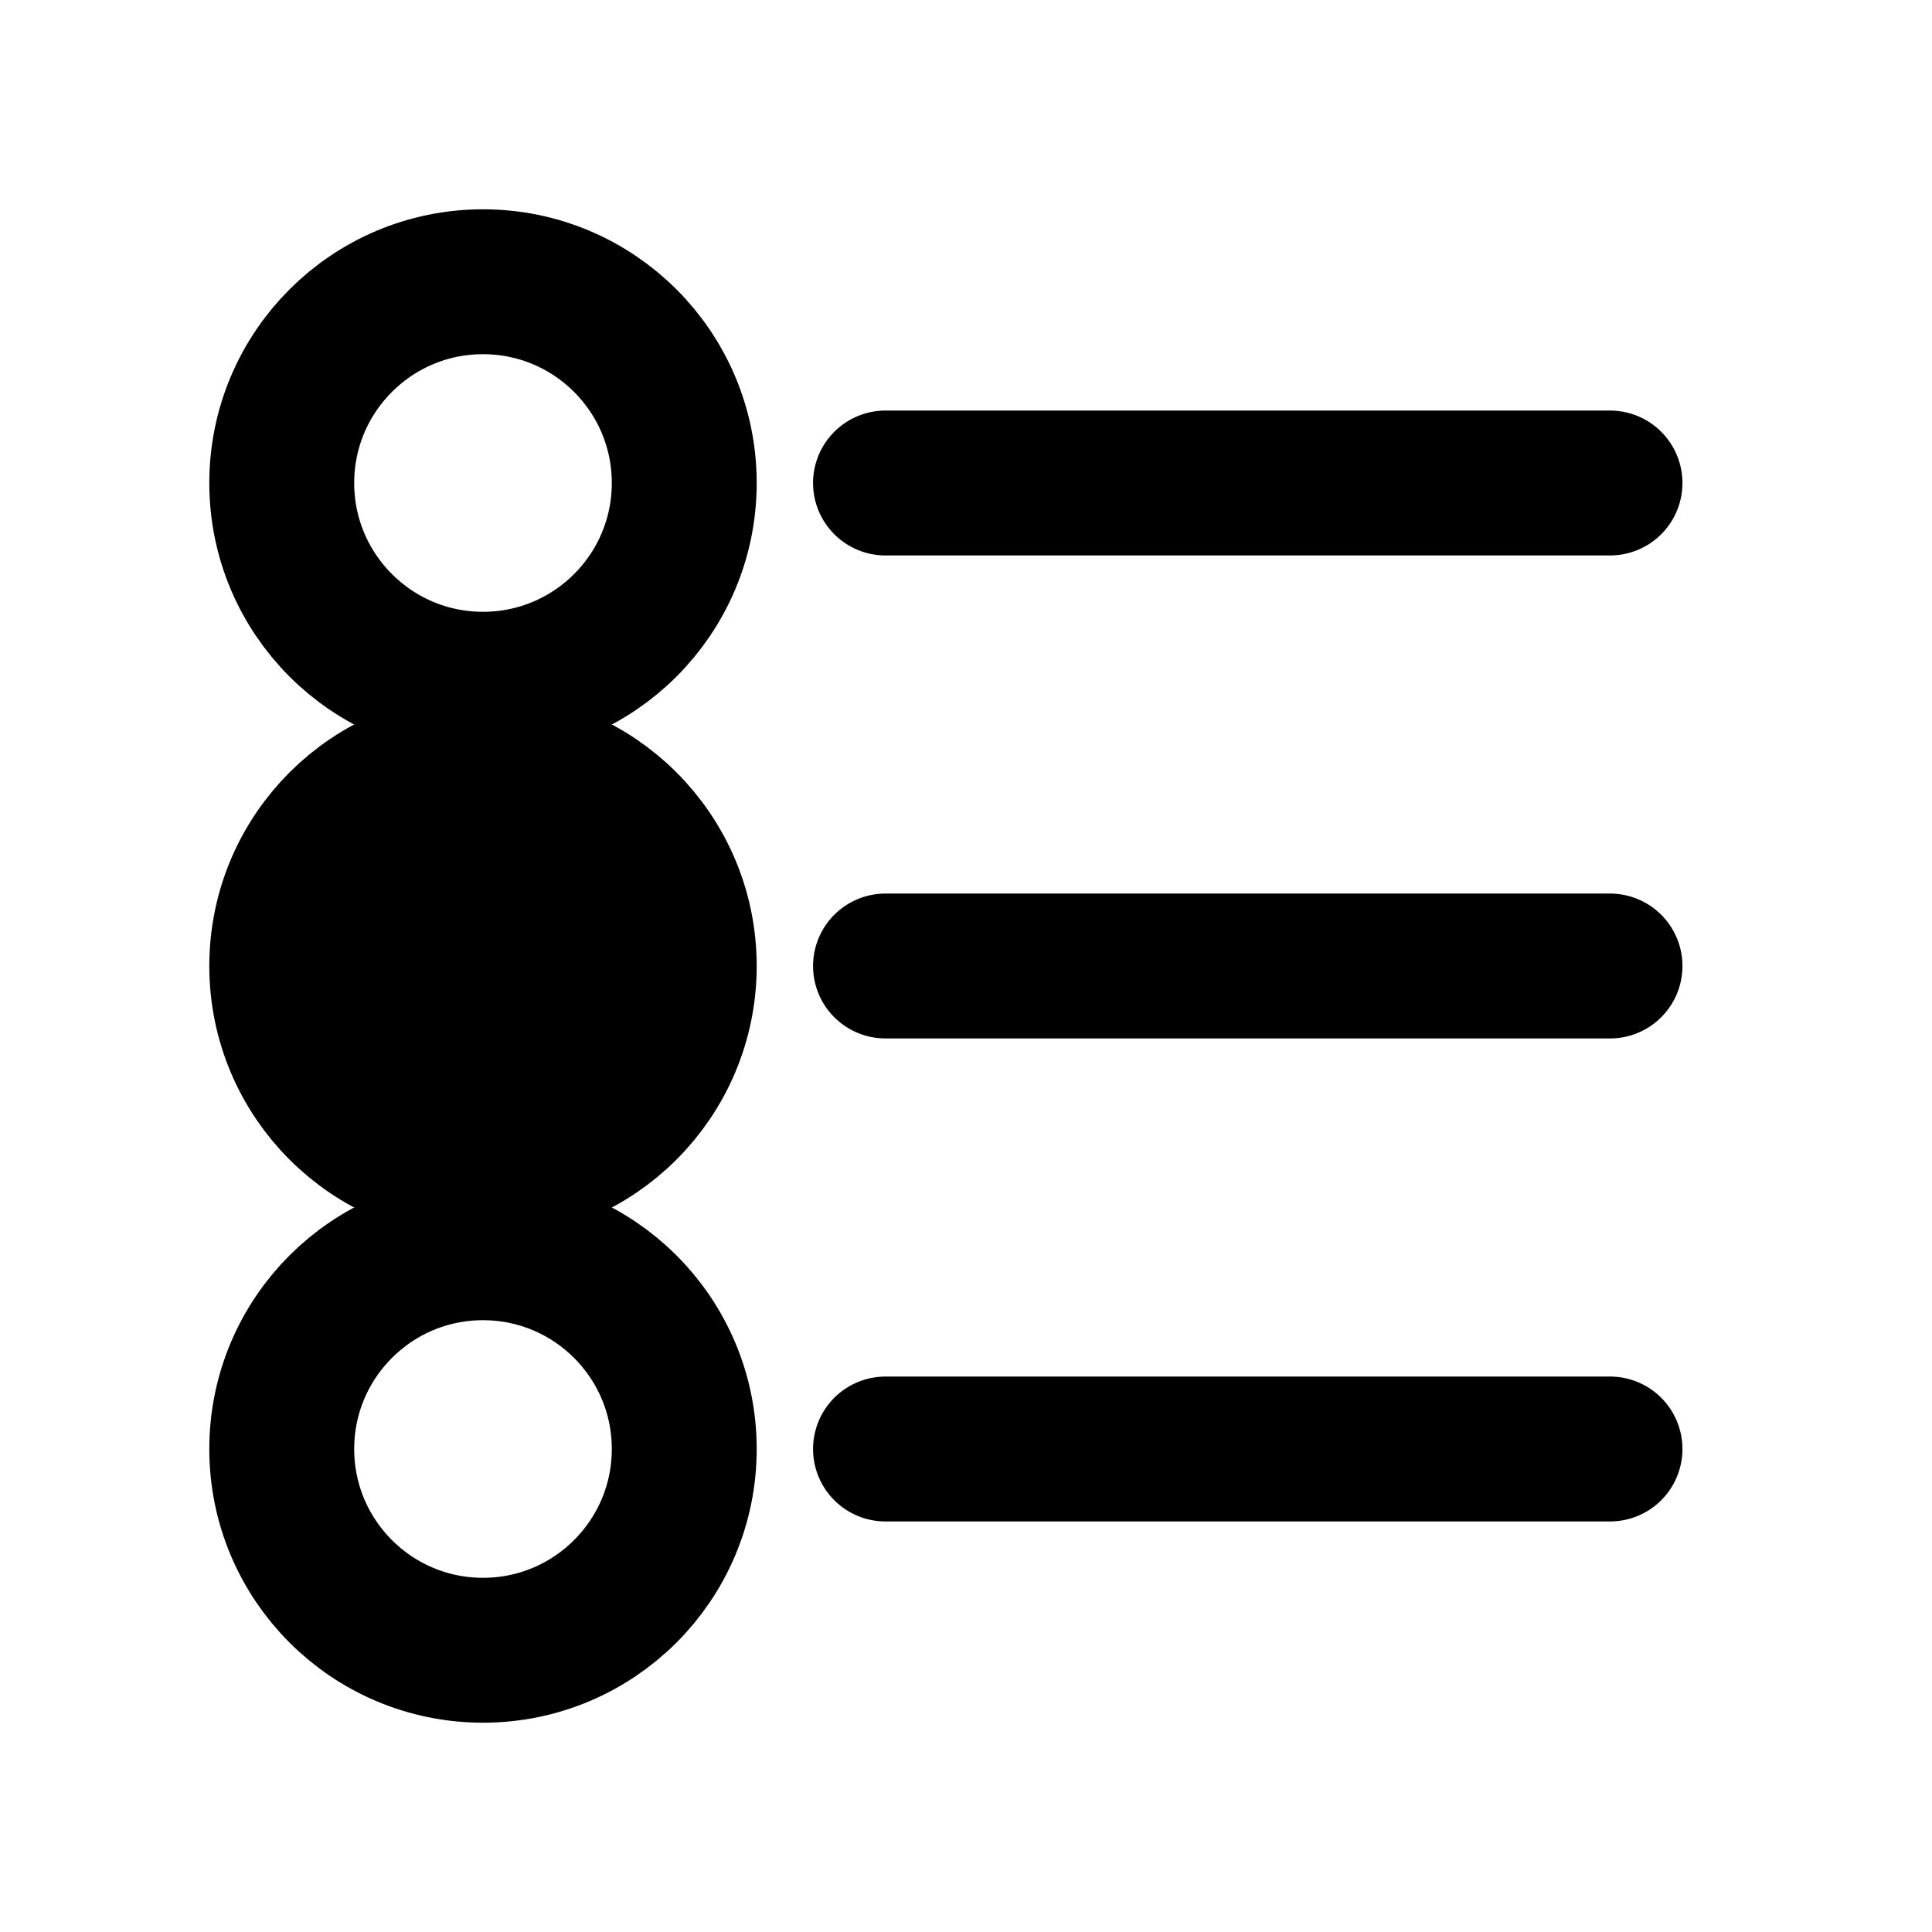
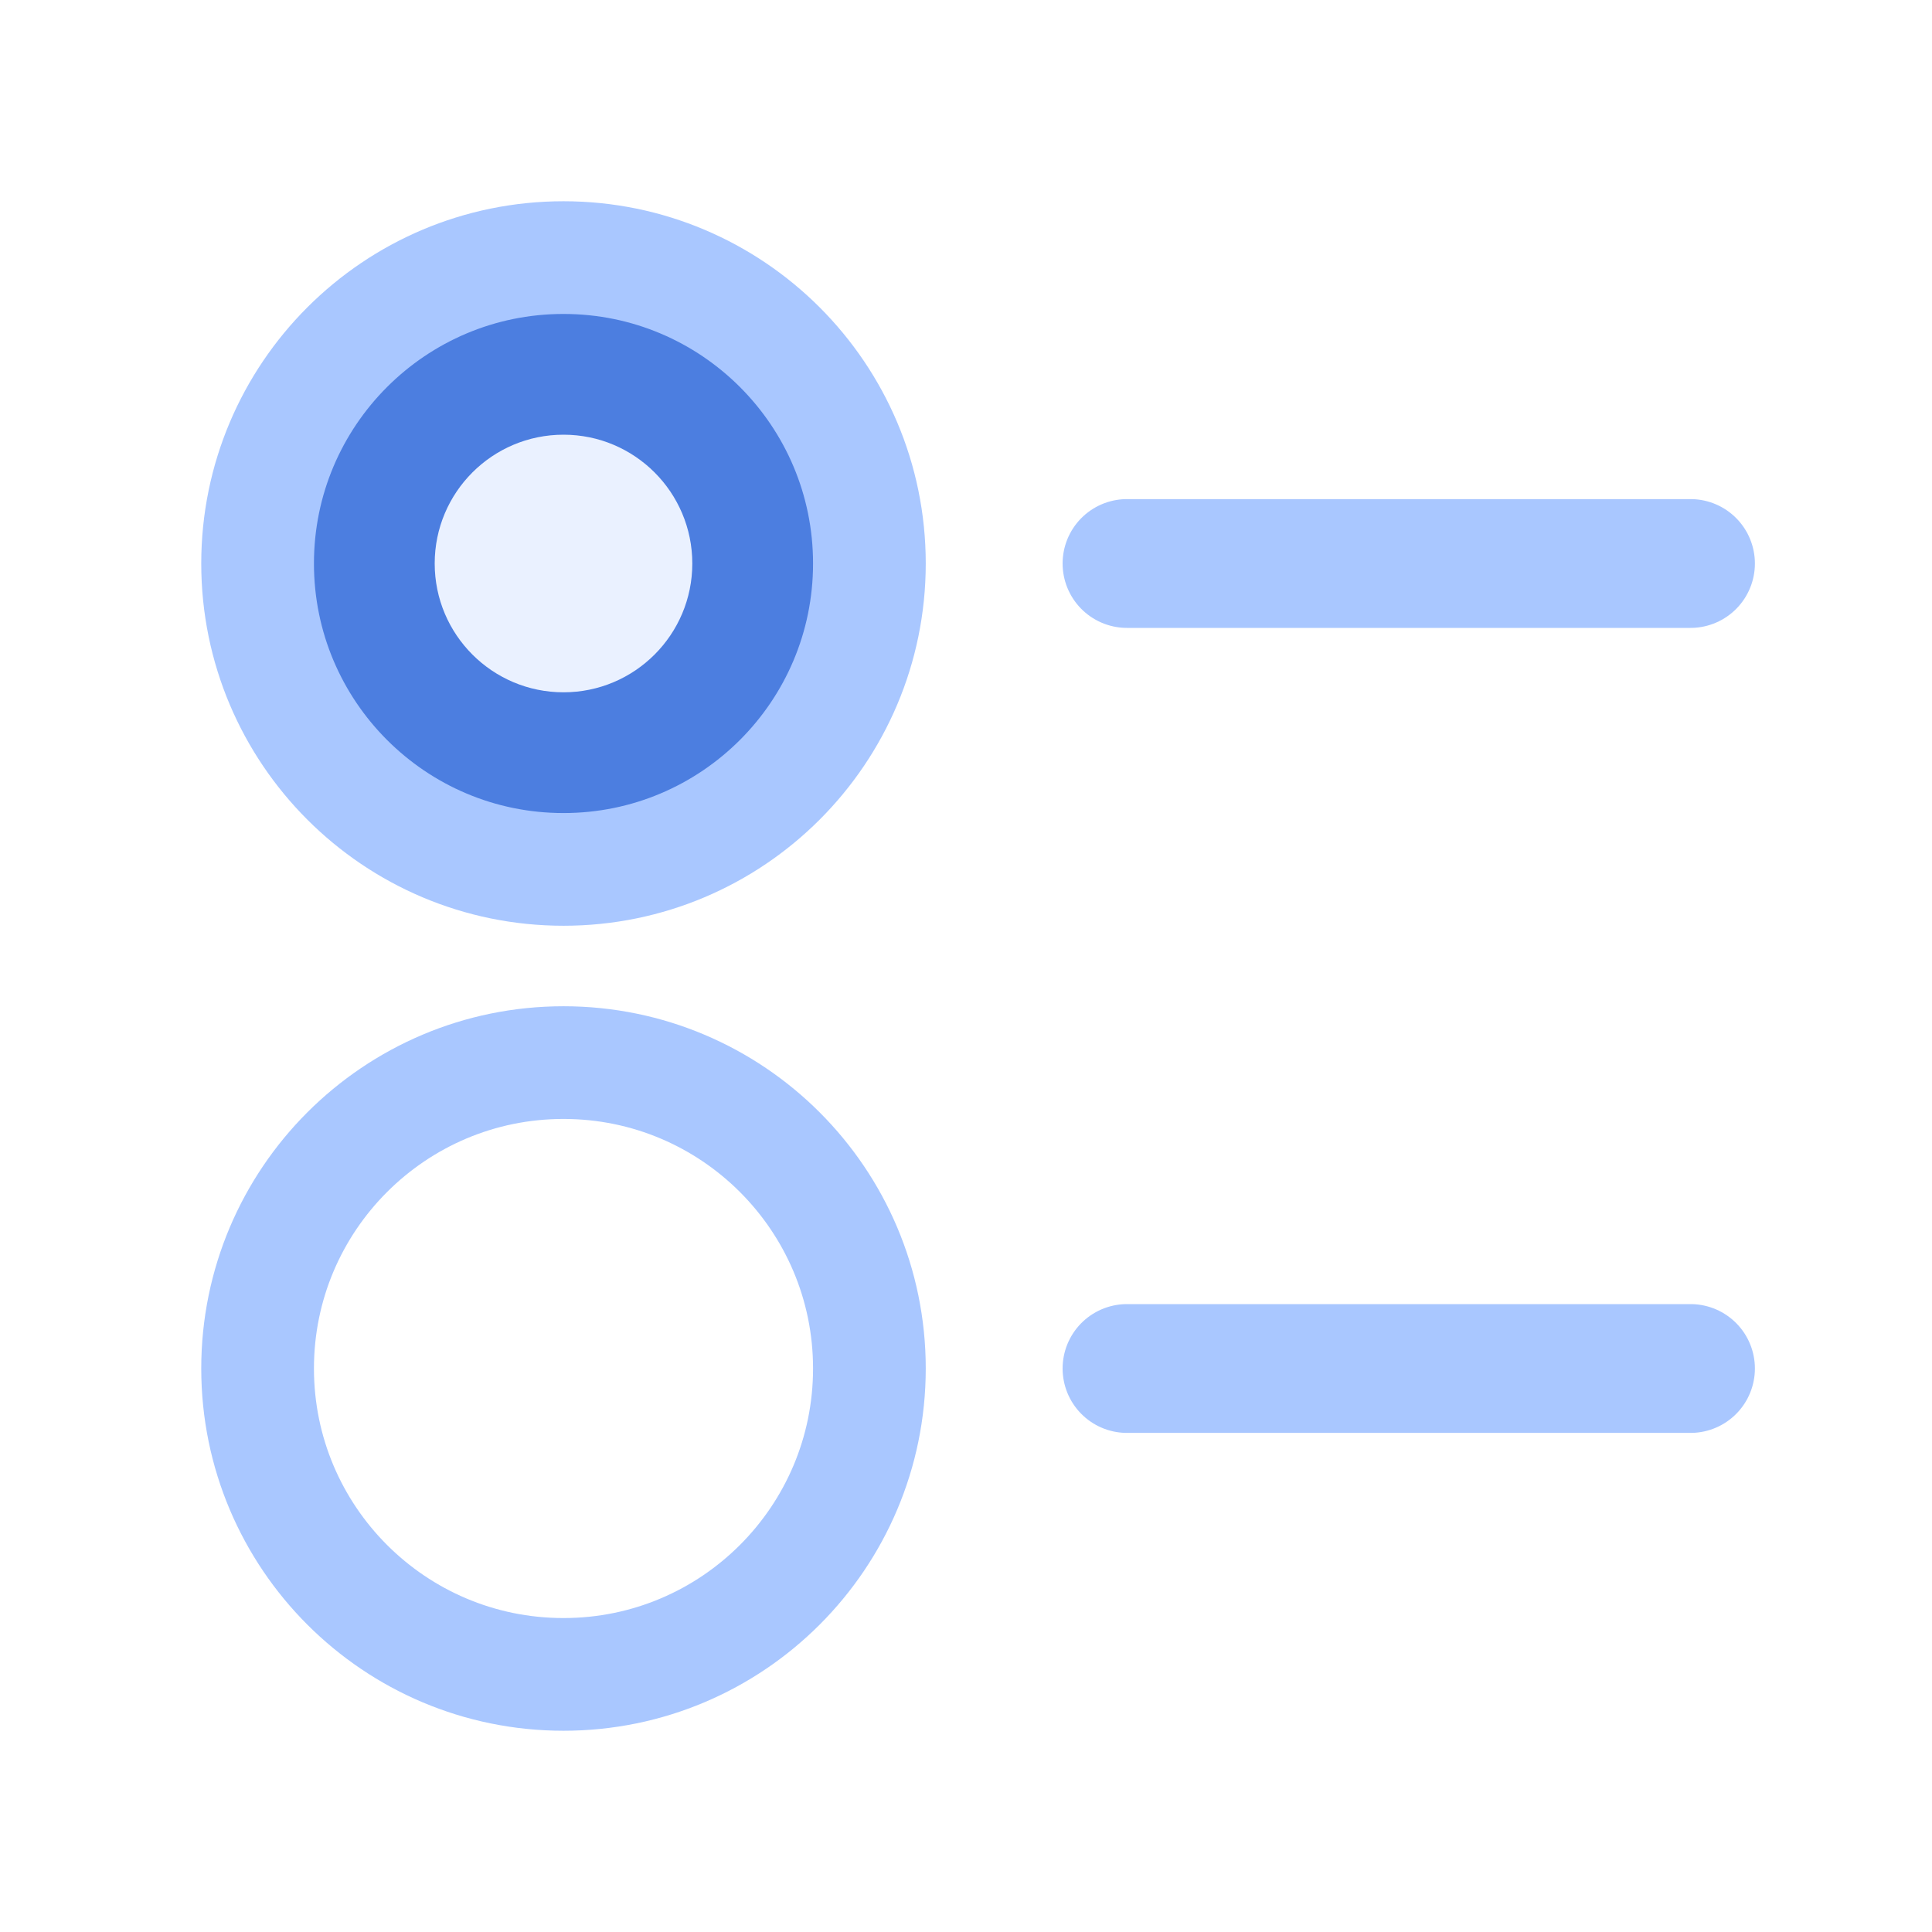
- <svg xmlns="http://www.w3.org/2000/svg" width="24" height="24" viewBox="0 0 24 24" fill="none" stroke="#000000" stroke-width="1.8" stroke-linecap="round" stroke-linejoin="round">
-   <circle cx="6" cy="6" r="2.5" />
-   <circle cx="6" cy="12" r="2.5" />
-   <circle cx="6" cy="18" r="2.5" />
-   <circle cx="6" cy="12" r="0.8" fill="#000000" />
-   <path d="M11 6h9M11 12h9M11 18h9" />
+ <svg xmlns="http://www.w3.org/2000/svg" width="24" height="24" viewBox="0 0 24 24" stroke-linecap="round" stroke-linejoin="round">
+   <circle cx="7" cy="7" r="3.8" fill="#4C7EE0" stroke="#A9C7FF" stroke-width="1.4" />
+   <circle cx="7" cy="7" r="1.6" fill="#EAF1FF" />
+   <circle cx="7" cy="17" r="3.8" fill="none" stroke="#A9C7FF" stroke-width="1.4" />
+   <path d="M14 7h7M14 17h7" stroke="#A9C7FF" stroke-width="1.6" />
</svg>
